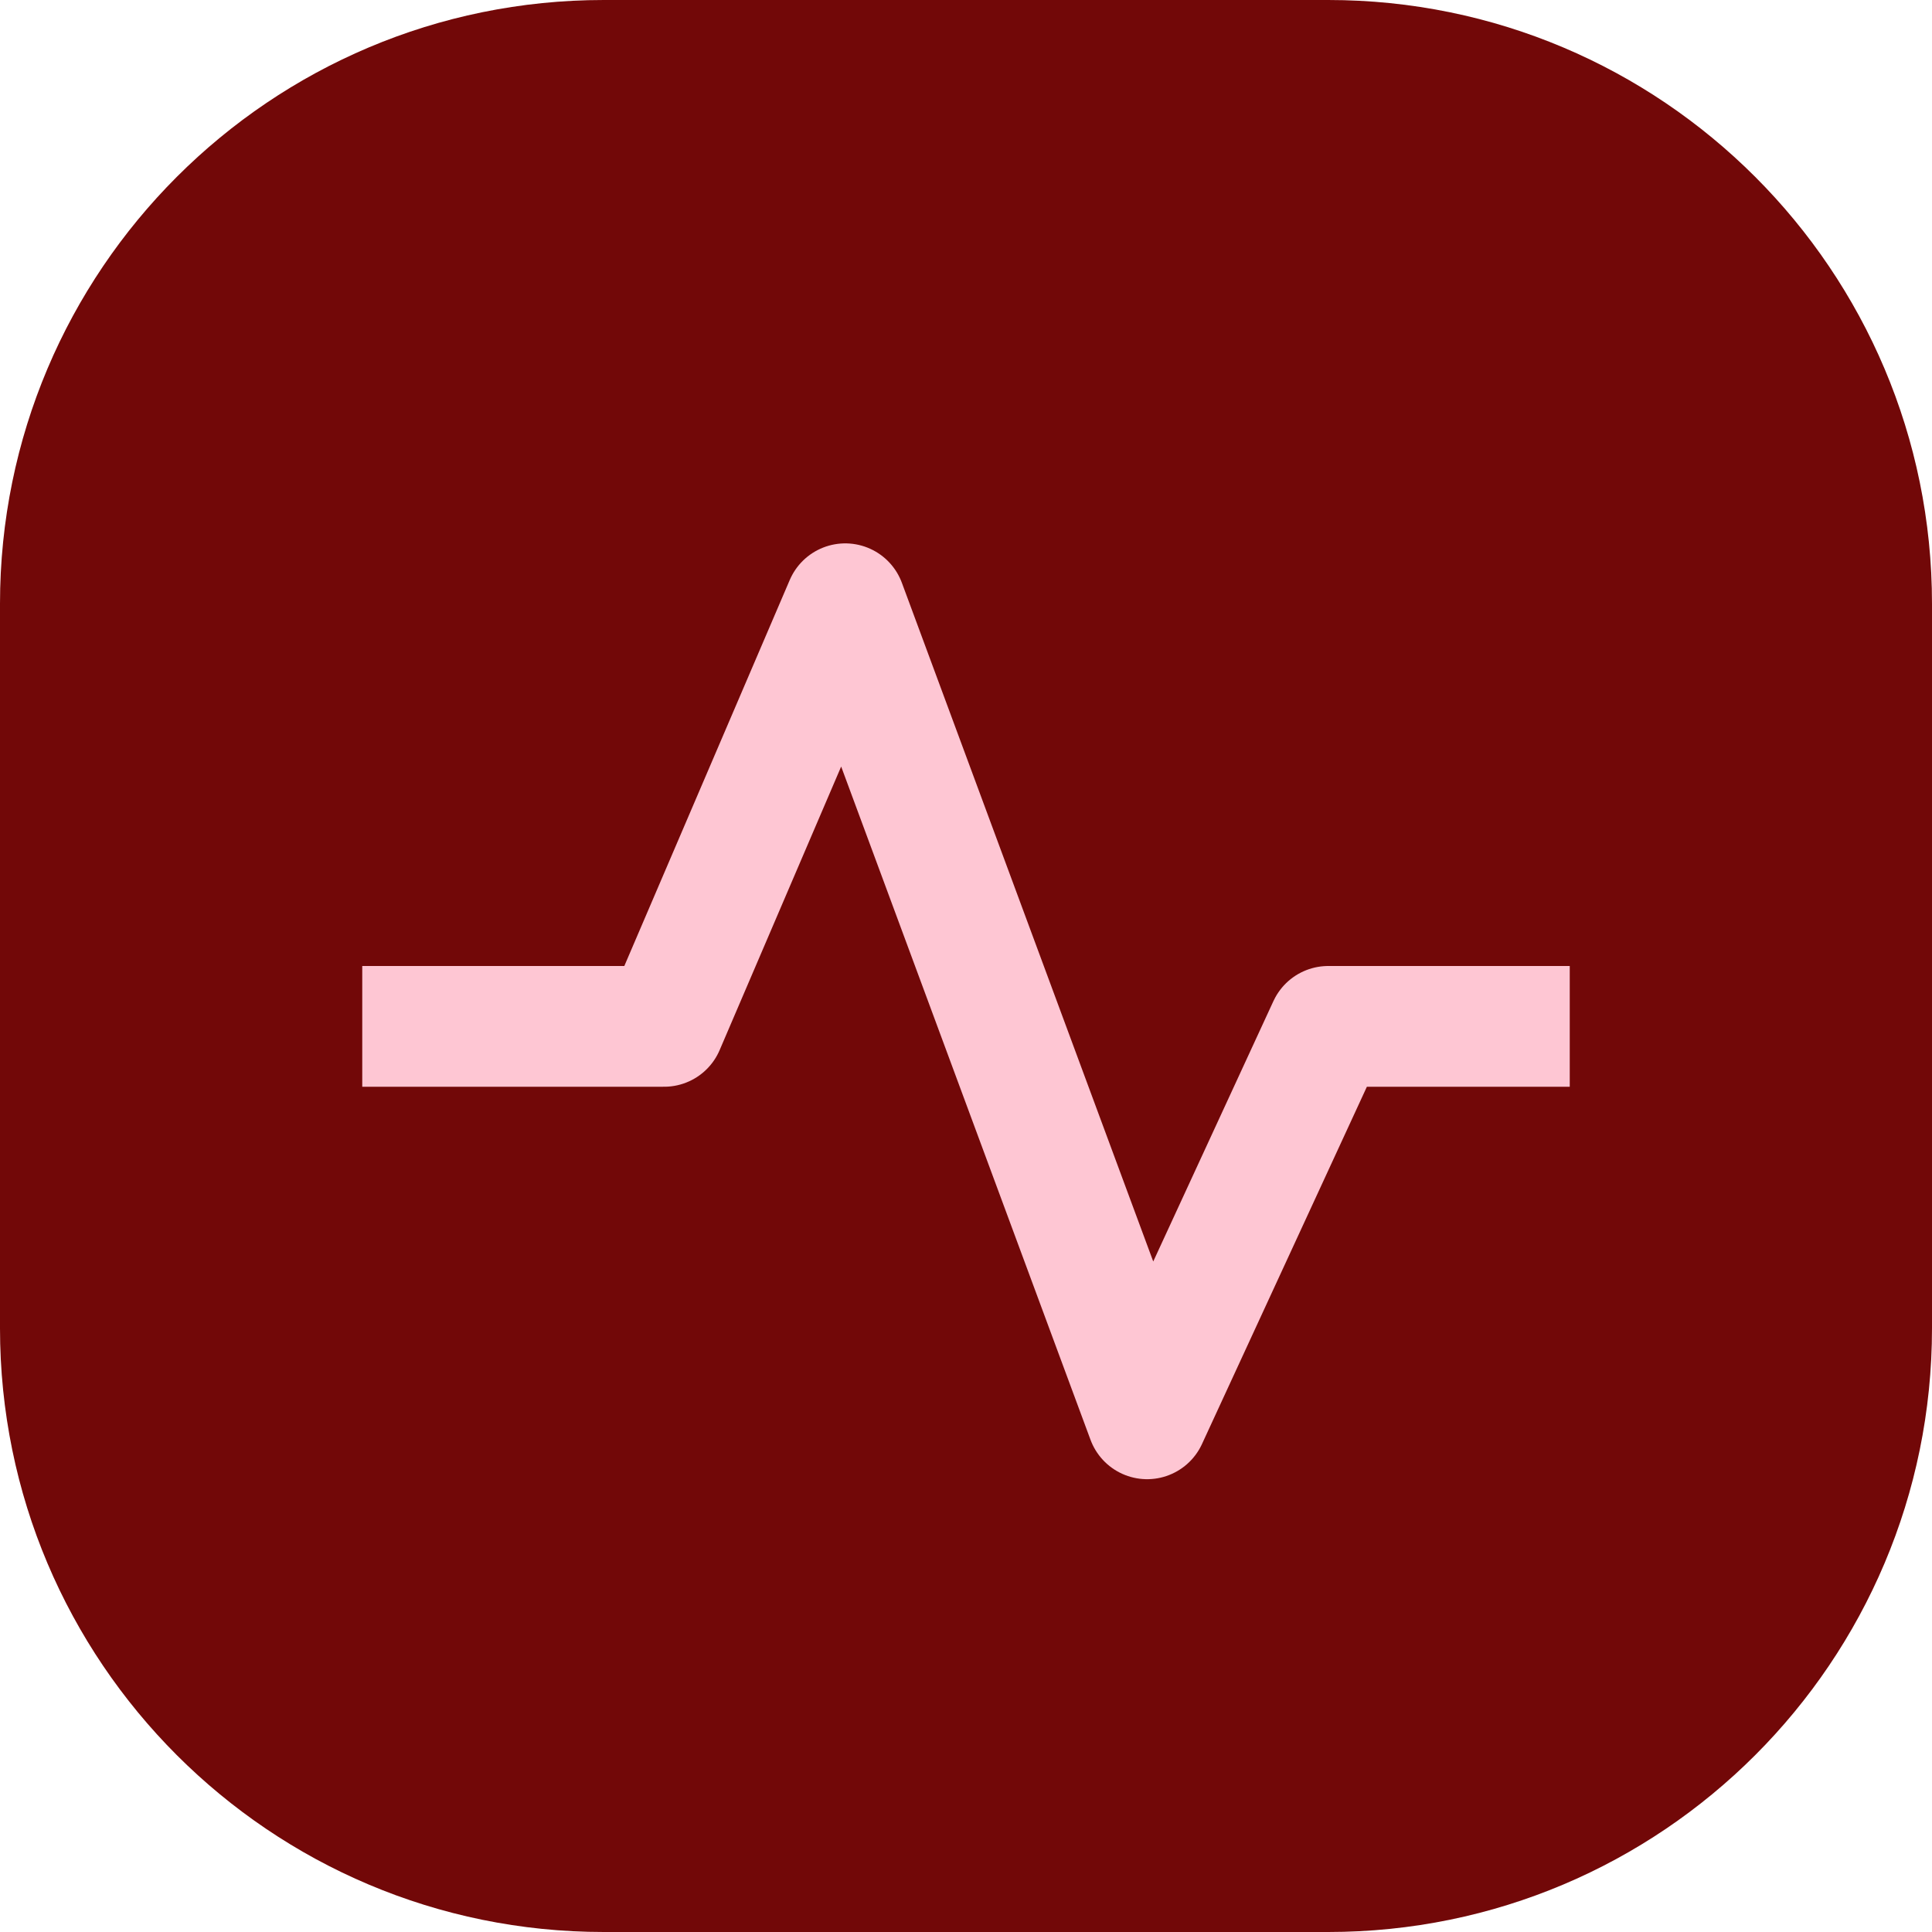
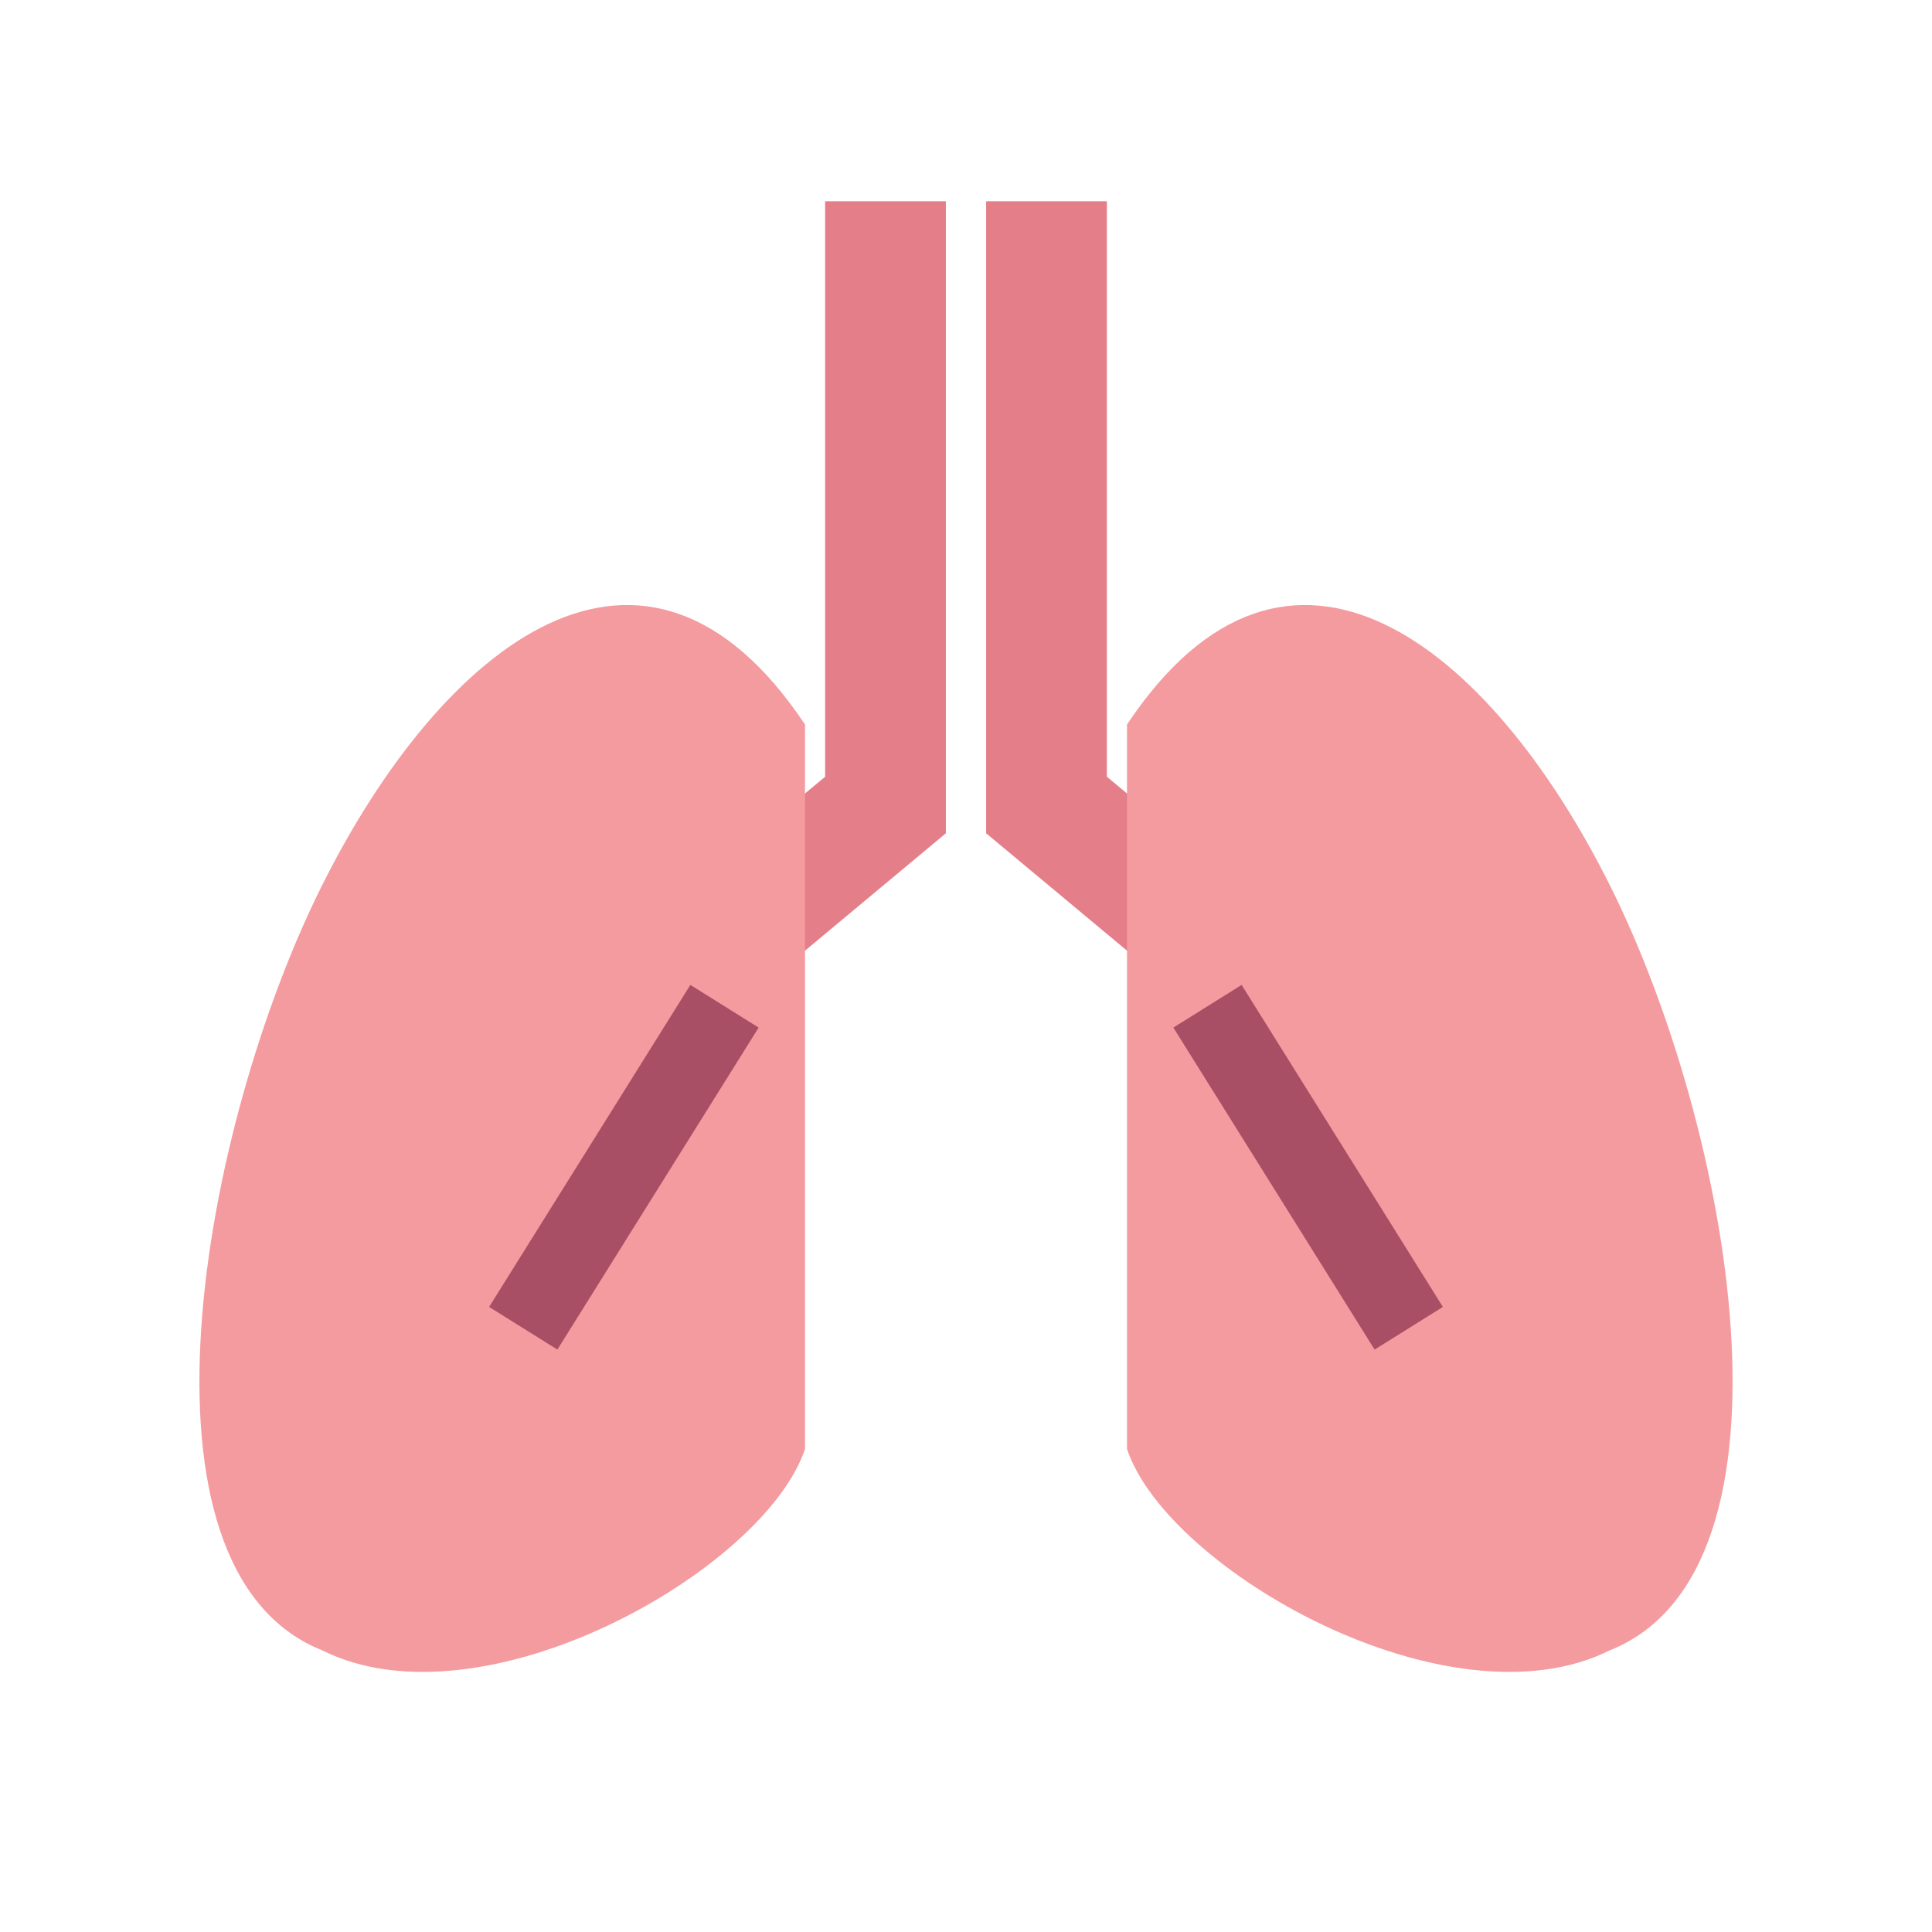
- <svg xmlns="http://www.w3.org/2000/svg" viewBox="0 0 64 64">
-   <rect width="64" height="64" rx="20" fill="#720808" />
-   <path d="M12 34h10l6-14 10 27 6-13h8" fill="none" stroke="#fec6d3" stroke-width="4" stroke-linejoin="round" />
+ <svg xmlns="http://www.w3.org/2000/svg" viewBox="0 0 48 48" fill="none">
+   <path d="M22 5v15l-6 5m10-20v15l6 5" stroke="#e47f89" stroke-width="3" />
+   <path d="M20 18c-4-6-9-2-12 4S3 39 8 41c4 2 11-2 12-5zm8 0c4-6 9-2 12 4s5 17 0 19c-4 2-11-2-12-5z" fill="#f49b9f" />
+   <path d="m18 25-5 8m17-8 5 8" stroke="#a84e65" stroke-width="2" />
</svg>
